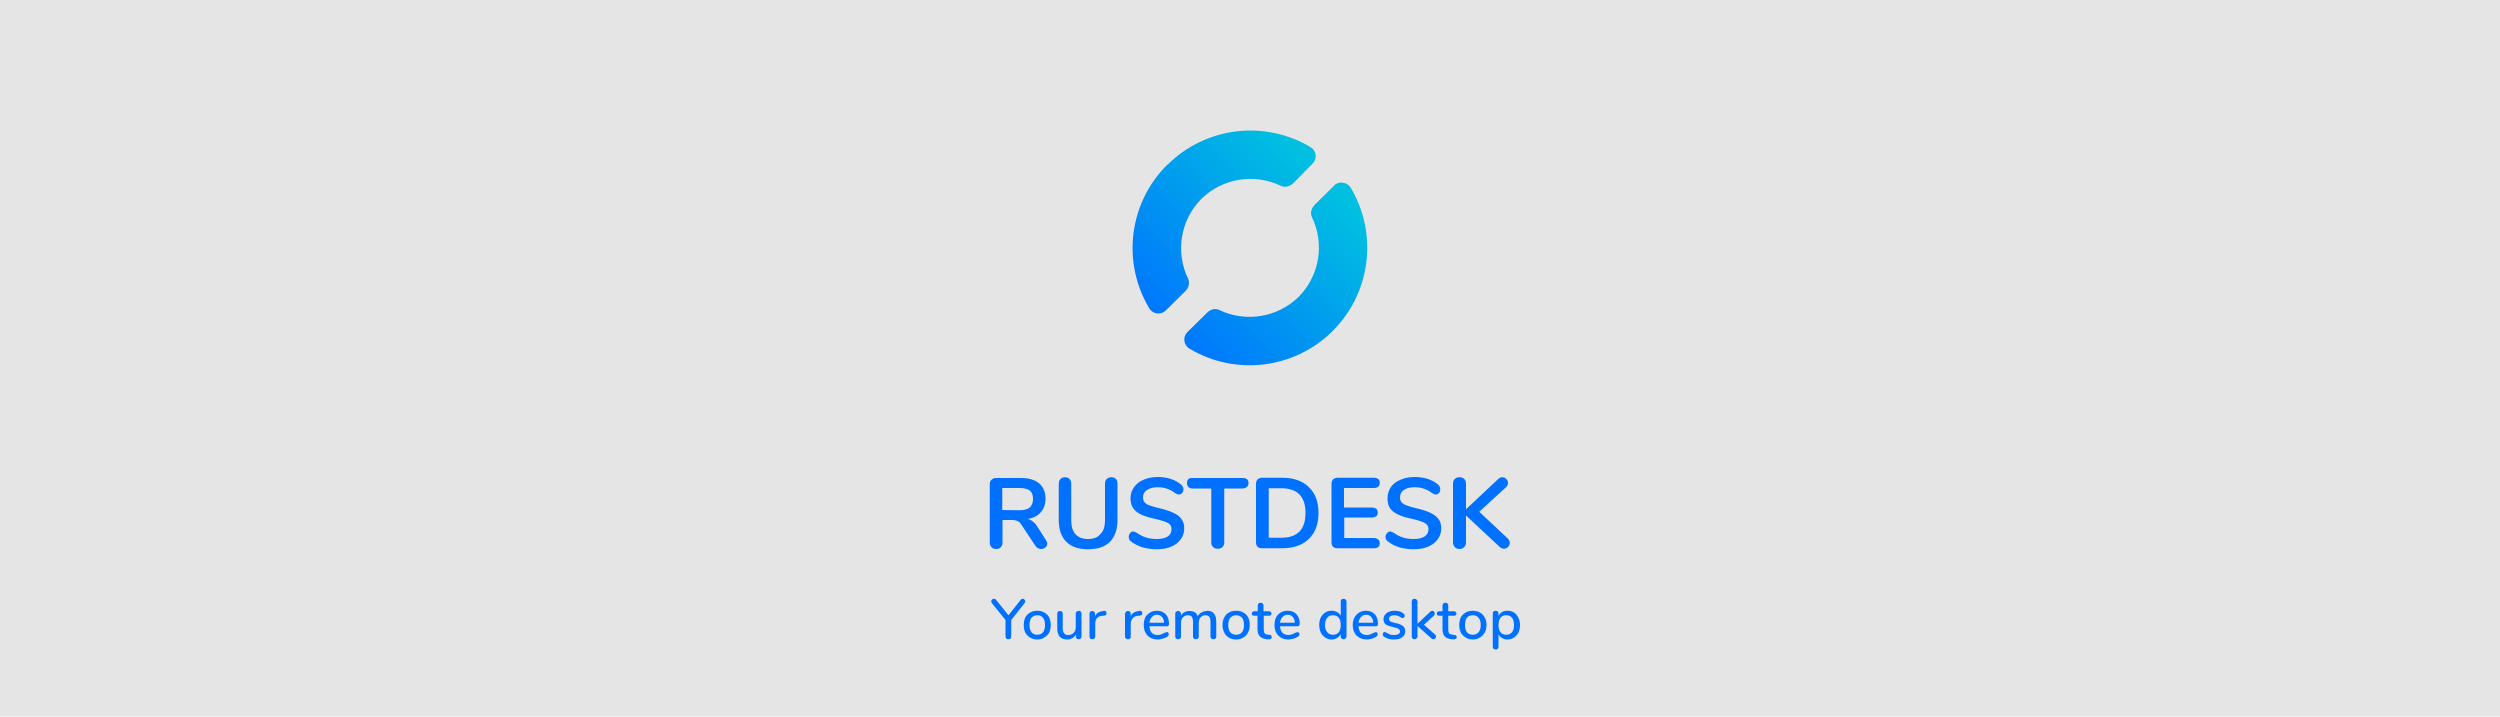
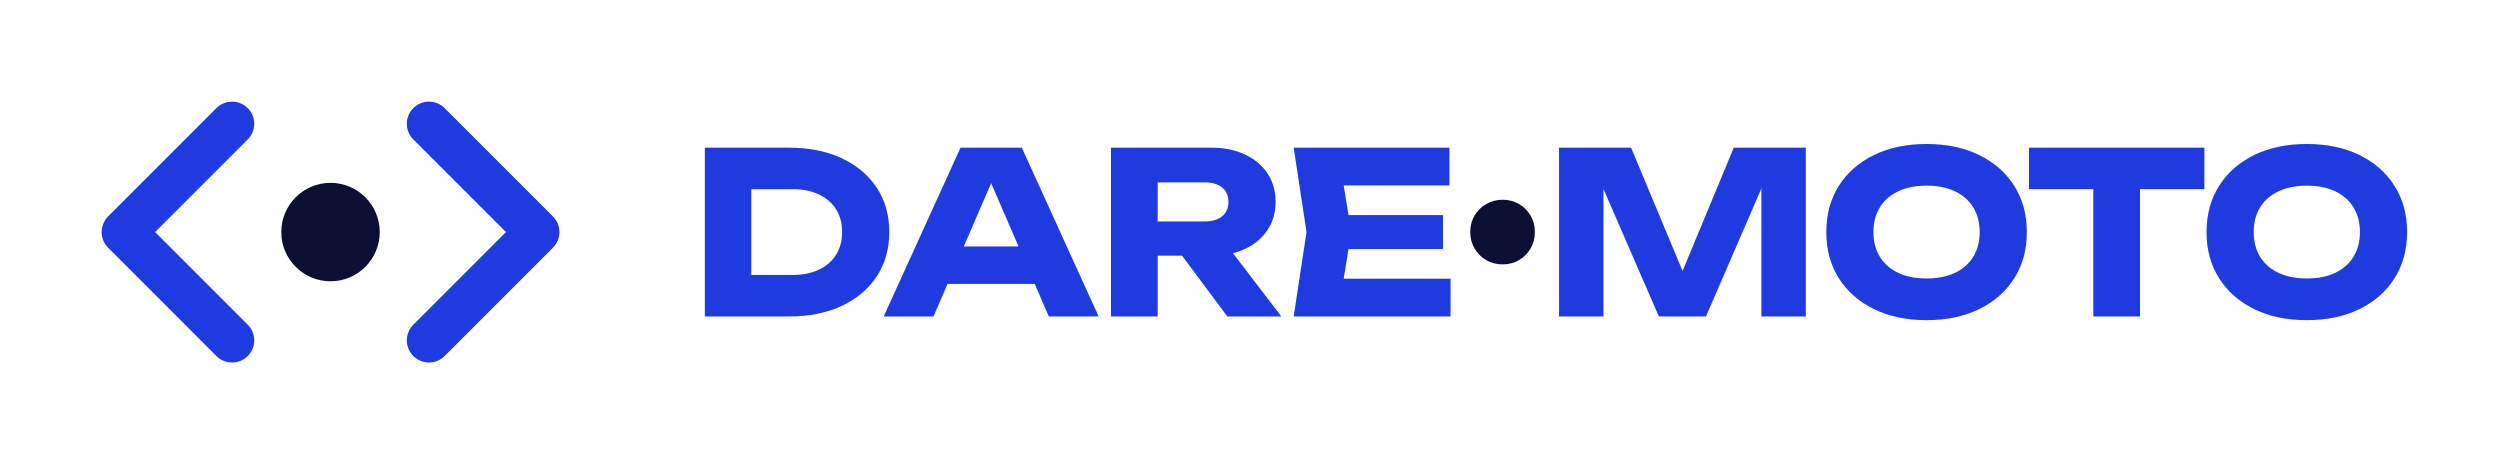
- <svg xmlns="http://www.w3.org/2000/svg" xmlns:xlink="http://www.w3.org/1999/xlink" xml:space="preserve" width="1000" height="286.6" style="clip-rule:evenodd;fill-rule:evenodd;stroke-linejoin:round;stroke-miterlimit:1.414">
-   <path d="M0 0h1000v286.6H0z" style="opacity:1;fill:#e5e5e5;fill-opacity:1;fill-rule:evenodd;stroke:none;stroke-width:.143px;stroke-linecap:butt;stroke-linejoin:miter;stroke-miterlimit:4;stroke-dasharray:none;stroke-dashoffset:0;stroke-opacity:1;marker:none" />
-   <defs>
-     <linearGradient xlink:href="#a" id="c" x1=".1" x2=".8" y1=".9" y2=".2" gradientTransform="matrix(94.00173 0 0 93.99768 453 52.2)" gradientUnits="userSpaceOnUse" />
-     <linearGradient id="a" x1=".1" x2=".8" y1=".9" y2=".2" gradientTransform="matrix(26.301 0 0 26.331 90.7 911.8)" gradientUnits="userSpaceOnUse">
-       <stop offset="0" stop-color="#004ba6" style="stop-color:#0071ff;stop-opacity:1" />
-       <stop offset="1" stop-color="#00bfe1" style="stop-color:#00bfe1;stop-opacity:1" />
-     </linearGradient>
-     <path id="b" d="M412.8 154.2h247V204h-247z" />
-   </defs>
-   <g style="clip-rule:evenodd;fill-rule:evenodd;stroke-linejoin:round;stroke-miterlimit:1.414">
-     <g style="font-size:40px;line-height:1.25;white-space:pre;shape-inside:url(#b);fill:#0071ff" transform="translate(-20 28.7)">
-       <path d="M438.4 187.4q.5.7.5 1.4 0 .9-.8 1.5-.7.6-1.7.6-.6 0-1.2-.3t-1-.9l-5.3-8q-.8-1.4-1.7-1.9-1-.5-2.4-.5H421v9q0 1.2-.7 1.9-.6.7-1.8.7-1.2 0-1.9-.7t-.7-2V165q0-1.2.7-1.8.7-.7 1.8-.7h10q4.8 0 7.3 2.2 2.5 2.1 2.5 6.1 0 3.3-1.9 5.4-1.8 2.1-5.2 2.7 1.2.3 2 1 1 .7 1.8 2zm-10.8-12q3 0 4.3-1.1 1.3-1.2 1.3-3.4 0-2.4-1.3-3.4-1.4-1-4.3-1h-6.7v8.8zm27.7 15.6q-5.8 0-8.8-3-3-3-3-8.8v-14.4q0-1.2.7-1.9.6-.7 1.8-.7 1.2 0 1.8.7.7.7.7 1.9v14.7q0 3.6 1.7 5.5 1.8 1.9 5 1.9 3.4 0 5-2 1.8-1.8 1.8-5.4v-14.7q0-1.2.7-1.9t1.8-.7q1.2 0 1.9.7.6.7.6 1.9v14.4q0 5.7-3 8.8-3 3-8.7 3zm27.4 0q-3 0-5.8-.8-2.7-.9-4.5-2.3-.9-.6-.9-1.9 0-.8.5-1.4.5-.7 1.2-.7t1.6.6q1.8 1.2 3.6 1.8 2 .6 4.2.6 3 0 4.5-1t1.5-3q0-1.6-1.4-2.4-1.5-.8-4.9-1.6-3.5-.7-5.7-1.7t-3.3-2.6q-1.1-1.5-1.1-4 0-2.4 1.4-4.4 1.4-2 3.8-3 2.6-1.1 5.7-1.1 5.7 0 9.3 3 .5.4.7.9.3.4.3 1 0 .9-.6 1.5-.4.6-1.1.6l-.8-.1-.9-.5q-1.6-1.2-3.2-1.7-1.5-.6-3.7-.6-2.7 0-4.3 1.1-1.6 1-1.6 3 0 1.7 1.4 2.6 1.4.8 4.8 1.6 3.5.8 5.7 1.8 2.3 1 3.4 2.5 1.2 1.5 1.2 3.8 0 2.5-1.4 4.4-1.3 1.9-3.9 3-2.4 1-5.7 1zm24.4-.2q-1.2 0-1.9-.7t-.7-1.8v-21.6h-7.3q-2.4 0-2.4-2.2t2.4-2H517q2.4 0 2.4 2t-2.4 2.2h-7.3v21.6q0 1.1-.7 1.8t-1.9.7zm17.8-.2q-1.2 0-1.9-.6-.6-.7-.6-1.8v-23.3q0-1.2.6-1.8.7-.7 1.9-.7h8q6.8 0 10.6 3.7 3.9 3.7 3.9 10.4t-3.9 10.4q-3.8 3.7-10.7 3.7zm7.6-4.2q9.7 0 9.7-9.9t-9.7-9.9h-5v19.8zm22.5 4.2q-1.1 0-1.8-.6-.6-.7-.6-1.8v-23.3q0-1.2.6-1.8.7-.7 1.8-.7h14.5q1.1 0 1.8.5.6.6.6 1.5 0 1-.6 1.6-.7.5-1.8.5h-11.9v7.8h11q1.2 0 1.9.5.6.5.6 1.5t-.6 1.5-1.8.5h-11v8.2h11.8q1.1 0 1.8.6.6.5.6 1.5t-.6 1.5-1.8.5zm30.5.4q-3.1 0-5.9-.8-2.7-.9-4.4-2.3-1-.6-1-1.9 0-.8.6-1.4.5-.7 1.2-.7t1.6.6q1.7 1.2 3.6 1.8 1.9.6 4.2.6 2.9 0 4.4-1 1.6-1 1.6-3 0-1.6-1.5-2.4-1.4-.8-4.8-1.6-3.5-.7-5.7-1.7t-3.4-2.6q-1-1.5-1-4 0-2.4 1.3-4.4 1.4-2 3.9-3 2.5-1.1 5.6-1.1 5.8 0 9.4 3 .5.4.7.9.2.4.2 1 0 .9-.5 1.5t-1.2.6l-.7-.1-.9-.5q-1.6-1.2-3.2-1.7-1.5-.6-3.8-.6-2.7 0-4.3 1.1-1.5 1-1.5 3 0 1.7 1.4 2.6 1.4.8 4.7 1.6 3.6.8 5.8 1.8 2.2 1 3.4 2.5 1.2 1.5 1.2 3.8 0 2.5-1.4 4.4-1.4 1.9-3.9 3-2.5 1-5.7 1zm37.6-4.3q.8.8.8 1.8 0 .9-.7 1.6-.7.7-1.6.7-1 0-1.9-.9l-13.3-12.4v10.8q0 1.1-.7 1.8-.7.8-1.9.8t-1.9-.8q-.7-.7-.7-1.8v-23.5q0-1.2.7-1.9t1.9-.7q1.2 0 1.9.7t.7 1.9V175l12.9-12.1q.7-.7 1.6-.7 1 0 1.6.7.7.7.7 1.6t-.8 1.7l-10.7 9.8z" aria-label="RUSTDESK" style="font-weight:700;font-family:Nunito;-inkscape-font-specification:&quot;Nunito Bold&quot;" />
-     </g>
-     <g style="font-size:22.667px;line-height:1.25;fill:#0071ff">
-       <path d="M390.8 212.4q.3-.4.7-.4.5 0 .8.3.3.4.3.8t-.3.7l-5.3 6.7v6.5q0 .6-.4 1-.3.2-.8.2t-.8-.3q-.3-.3-.3-.9v-6.5l-5.4-6.7q-.3-.3-.3-.7 0-.5.3-.8.4-.3.8-.3.5 0 .8.4l5 6.2zm6.6 15.9q-1.6 0-2.9-.8-1.2-.7-1.9-2-.6-1.3-.6-3t.6-3q.7-1.3 2-2 1.2-.7 2.8-.7t2.8.7q1.3.7 2 2 .6 1.3.6 3t-.6 3q-.7 1.3-2 2-1.2.8-2.8.8zm0-1.9q1.5 0 2.3-1 .8-1 .8-2.9t-.8-2.9q-.8-1-2.3-1t-2.3 1q-.8 1-.8 3 0 1.8.8 2.8.8 1 2.3 1zm16.5-9.6q.6 0 .9.3.3.3.3.8v9.2q0 .5-.3.8-.4.3-.9.3t-.8-.3q-.2-.3-.2-.7v-.9q-.6 1-1.5 1.5-1 .5-2 .5-4 0-4-4.5V218q0-.5.2-.8.3-.3.9-.3.5 0 .8.3.3.3.3.8v5.9q0 1.3.6 2 .5.6 1.6.6 1.4 0 2.2-.9.8-.8.8-2.3V218q0-.5.3-.8.3-.3.8-.3zm10.2 0q1 0 1 1 0 .4-.2.7-.2.2-.9.3h-.6q-1.5.2-2.2 1-.6 1-.6 2.1v5.2q0 .6-.4.8-.3.3-.8.3t-.8-.3q-.3-.2-.3-.8V218q0-.5.3-.8.3-.3.8-.3t.8.3q.3.3.3.8v1q.4-1 1.3-1.5t2-.6zm14.3 0q1 0 1 1 0 .4-.2.7l-.9.3h-.7q-1.4.2-2 1-.8 1-.8 2.1v5.2q0 .6-.3.8-.3.3-.8.3t-.8-.3q-.4-.2-.4-.8V218q0-.5.4-.8.3-.3.8-.3t.8.3q.3.3.3.8v1q.4-1 1.3-1.5.8-.5 2-.6zm10.9 8.5q.3 0 .5.3.2.2.2.6 0 .6-.8 1.1-.8.5-1.8.7-.9.3-1.7.3-2.7 0-4.2-1.6-1.5-1.5-1.5-4.2 0-1.7.6-3 .7-1.3 2-2 1.1-.7 2.7-.7 2.2 0 3.5 1.4 1.3 1.4 1.3 3.8 0 1-.8 1h-7q.2 3.5 3.3 3.5.9 0 1.5-.3l1.3-.6.4-.1.5-.2zm-4-6.9q-1.3 0-2 .9-.9.8-1 2.3h5.8q0-1.5-.8-2.3-.7-.9-2-.9zm20-1.6q3.7 0 3.7 4.4v6q0 .4-.3.7-.3.3-.8.3t-.9-.3q-.3-.3-.3-.8v-5.9q0-1.3-.5-2-.5-.6-1.5-.6-1.3 0-2 .9-.7.8-.7 2.3v5.3q0 .5-.3.8-.4.3-.9.3t-.8-.3q-.3-.3-.3-.8v-5.9q0-1.3-.5-2-.5-.6-1.6-.6-1.2 0-2 .9-.7.8-.7 2.3v5.3q0 .5-.3.8-.3.3-.8.3t-.9-.3q-.3-.3-.3-.8V218q0-.5.3-.8.4-.3.9-.3.4 0 .7.3.4.3.4.8v.8q.5-1 1.3-1.4 1-.5 2-.5 1.3 0 2.2.5.8.5 1.2 1.6.5-1 1.5-1.5 1-.6 2.2-.6zm11.7 11.5q-1.7 0-3-.8-1.2-.7-1.8-2-.7-1.3-.7-3t.7-3q.6-1.3 1.9-2 1.2-.7 2.9-.7t2.8.7q1.3.7 2 2 .6 1.3.6 3t-.7 3q-.6 1.3-1.9 2-1.2.8-2.8.8zm0-1.9q1.5 0 2.3-1 .8-1 .8-2.9t-.8-2.9q-.9-1-2.3-1t-2.4 1q-.8 1-.8 3 0 1.8.8 2.8.8 1 2.4 1zm13.3 0q.5.1.7.3.2.2.2.6 0 .5-.3.7-.4.3-1 .2h-.7q-1.8-.2-2.7-1.1-1-1-1-3v-5.3h-1.3q-1 0-1-.9 0-.4.3-.6.3-.3.7-.3h1.4v-2.3q0-.5.3-.8.3-.3.8-.3t.9.3q.3.3.3.8v2.3h2.2q.5 0 .7.3.3.2.3.6 0 .4-.3.7-.2.2-.7.2H488v5.5q0 1 .4 1.6.5.4 1.4.5zm11.2-1q.4 0 .6.2.2.2.2.6 0 .6-.8 1.1-.8.5-1.8.7-1 .3-1.8.3-2.6 0-4.1-1.6-1.5-1.5-1.5-4.2 0-1.7.6-3 .7-1.3 1.9-2t2.8-.7q2.2 0 3.5 1.4 1.3 1.4 1.3 3.8 0 1-.9 1h-7q.3 3.5 3.4 3.5.9 0 1.5-.3l1.3-.6.3-.1.5-.2zm-3.9-7q-1.3 0-2.1.9-.8.8-1 2.3h5.9q0-1.5-.8-2.3-.7-.9-2-.9zm22.3-6.4q.5 0 .8.3.4.3.4.8v14q0 .5-.4.8-.3.3-.8.3t-.8-.3q-.3-.3-.3-.8v-1q-.5 1-1.5 1.6-1 .6-2.2.6-1.4 0-2.5-.8-1.1-.7-1.8-2-.6-1.3-.6-3 0-1.8.6-3 .7-1.3 1.8-2 1-.7 2.5-.7 1.3 0 2.2.5 1 .5 1.5 1.5V213q0-.4.3-.7.3-.3.8-.3zm-4.2 14.4q1.5 0 2.3-1 .8-1 .8-2.9t-.8-2.9q-.8-1-2.3-1t-2.3 1q-.9 1-.9 2.9 0 1.8.9 2.9.8 1 2.3 1zm17.2-1q.3 0 .5.2t.2.6q0 .6-.8 1.1-.8.5-1.7.7-1 .3-1.8.3-2.6 0-4.2-1.6-1.5-1.5-1.5-4.2 0-1.7.7-3t1.9-2q1.2-.7 2.7-.7 2.2 0 3.5 1.4 1.3 1.4 1.3 3.8 0 1-.8 1h-7q.2 3.5 3.4 3.5.8 0 1.4-.3.7-.2 1.3-.6l.4-.1.5-.2zm-4-7q-1.2 0-2 .9-.8.8-1 2.3h5.9q-.1-1.5-.8-2.3-.7-.9-2-.9zm11.2 9.9q-2.3 0-3.8-1-.4-.2-.6-.5l-.1-.6q0-.4.2-.6.2-.3.5-.3t1 .4l1.2.6q.7.2 1.7.2t1.7-.4q.6-.4.6-1 0-.5-.3-.8-.2-.3-.8-.5l-1.7-.5q-2-.4-3-1.1-.8-.8-.8-2 0-1 .6-1.8t1.6-1.2q1-.4 2.2-.4 1 0 1.8.2.9.2 1.5.7.8.5.8 1.1 0 .4-.3.7-.2.2-.5.2h-.4q-.2 0-.5-.4l-1.2-.5q-.5-.2-1.3-.2-1 0-1.5.4-.6.4-.6 1 0 .7.5 1 .6.4 2 .7 1.6.3 2.4.8.9.4 1.2 1 .4.6.4 1.5 0 1.5-1.2 2.4-1.2.9-3.3.9zm16.4-2q.4.3.4.8t-.3.8q-.3.3-.7.3-.5 0-.8-.3l-5.6-5v4.2q0 .5-.4.8-.3.3-.8.3t-.8-.3q-.3-.3-.3-.8v-14q0-.5.3-.8.3-.3.8-.3t.8.3q.4.3.4.8v8.9l5.1-4.8q.4-.4.8-.4t.7.3q.3.4.3.8t-.3.8l-4 3.7zm7.7.2q.5 0 .7.2.3.2.3.6 0 .5-.4.7-.3.3-1 .2h-.6q-1.9-.2-2.8-1.1-.9-1-.9-3v-5.3h-1.3q-1 0-1-.9 0-.4.2-.6.3-.3.8-.3h1.3v-2.3q0-.5.3-.8.3-.3.9-.3.5 0 .8.3.3.3.3.8v2.3h2.3q.4 0 .7.3.3.2.3.6 0 .4-.3.7-.3.2-.7.2h-2.3v5.5q0 1 .4 1.6.5.4 1.4.5zm7.4 1.8q-1.6 0-2.8-.8-1.3-.7-2-2-.6-1.3-.6-3t.6-3q.7-1.3 2-2 1.2-.7 2.8-.7t2.9.7q1.2.7 1.9 2t.7 3q0 1.7-.7 3t-2 2q-1.1.8-2.8.8zm0-1.9q1.5 0 2.3-1 .9-1 .9-2.9t-.9-2.9q-.8-1-2.3-1t-2.3 1q-.8 1-.8 3 0 1.8.8 2.8.8 1 2.3 1zm14-9.6q1.4 0 2.5.7t1.7 2q.7 1.3.7 3 0 1.8-.6 3t-1.8 2q-1.1.8-2.6.8-1.2 0-2.2-.6-.9-.5-1.4-1.5v5q0 .5-.3.8-.3.3-.8.3t-.9-.3q-.3-.3-.3-.8v-13.3q0-.5.3-.8.3-.3.9-.3.5 0 .8.3.3.3.3.8v1q.5-1 1.4-1.6 1-.5 2.2-.5zm-.6 9.6q1.5 0 2.3-1 .8-1 .8-2.8 0-2-.8-3t-2.3-1q-1.5 0-2.3 1-.8 1-.8 3 0 1.8.8 2.8.8 1 2.3 1z" aria-label="Your remote desktop" style="font-weight:600;font-family:Nunito;-inkscape-font-specification:&quot;Nunito Semi-Bold&quot;" transform="translate(17.5 27.5)" />
-     </g>
+ <svg xmlns="http://www.w3.org/2000/svg" width="711" height="132" viewBox="0 0 711 132">
+   <g transform="translate(24 24.0) scale(1.4)">
+     <polyline points="30,8 8,30 30,52" fill="none" stroke="#1F3BE0" stroke-width="9" stroke-linecap="round" stroke-linejoin="round" />
+     <polyline points="70,8 92,30 70,52" fill="none" stroke="#1F3BE0" stroke-width="9" stroke-linecap="round" stroke-linejoin="round" />
+     <circle cx="50" cy="30" r="10" fill="#0B1033" />
  </g>
-   <path fill="url(#b)" d="m533.7 74.2-7.7 7.6c-1.4 1.3-2 3.2-1.3 4.9a28 28 0 0 1-5.2 32 28.1 28.1 0 0 1-32 5.2c-1.7-.7-3.5 0-4.7 1.2l-7.9 7.8a4.2 4.2 0 0 0 .8 6.5 47 47 0 0 0 64.6-64.3 4.2 4.2 0 0 0-3-2 4.2 4.2 0 0 0-3.6 1zM467 65.8a46.9 46.9 0 0 0-7.3 57.5 4.2 4.2 0 0 0 6.6.9l7.7-7.6c1.4-1.3 2-3.2 1.3-5a28 28 0 0 1 5.2-32 28.1 28.1 0 0 1 32-5.2c1.6.7 3.5.1 4.7-1l7.9-8a4.2 4.2 0 0 0-.8-6.5 47 47 0 0 0-57.4 7.1z" style="isolation:isolate;fill:url(#c);stroke-width:.988" />
+   <path d="M224.416 42.0Q232.954 42.0 239.36 44.989Q245.766 47.978 249.338 53.366Q252.909 58.755 252.909 66.0Q252.909 73.206 249.338 78.614Q245.766 84.022 239.36 87.011Q232.954 90.0 224.416 90.0H200.454V42.0ZM213.664 84.407 207.341 78.199H225.414Q229.728 78.199 232.896 76.695Q236.064 75.191 237.779 72.445Q239.495 69.699 239.495 66.0Q239.495 62.237 237.779 59.523Q236.064 56.809 232.896 55.305Q229.728 53.801 225.414 53.801H207.341L213.664 47.593Z" fill="#1F3BE0" />
+   <path d="M265.106 80.758V70.096H298.142V80.758ZM290.603 42.0 312.453 90.0H298.283L279.966 47.657H283.806L265.489 90.0H251.32L273.17 42.0Z" fill="#1F3BE0" />
+   <path d="M325.149 62.979H342.634Q345.782 62.979 347.574 61.52Q349.366 60.061 349.366 57.424Q349.366 54.762 347.574 53.315Q345.782 51.869 342.634 51.869H323.28L329.245 45.52V90.0H315.958V42.0H344.477Q349.955 42.0 354.07 43.939Q358.186 45.878 360.483 49.322Q362.781 52.765 362.781 57.424Q362.781 61.955 360.483 65.418Q358.186 68.88 354.07 70.8Q349.955 72.72 344.477 72.72H325.149ZM332.317 67.536H347.229L364.419 90.0H349.046Z" fill="#1F3BE0" />
+   <path d="M410.382 61.174V70.826H375.272V61.174ZM384.296 66.0 381.173 85.29 375.797 79.248H412.546V90.0H367.925L371.573 66.0L367.925 42.0H412.226V52.752H375.797L381.173 46.71Z" fill="#1F3BE0" />
+   <path d="M427.323 75.19Q424.768 75.19 422.669 73.974Q420.57 72.758 419.354 70.657Q418.138 68.555 418.138 66.003Q418.138 63.376 419.354 61.309Q420.57 59.242 422.671 58.026Q424.773 56.81 427.325 56.81Q429.952 56.81 432.019 58.026Q434.086 59.242 435.302 61.308Q436.518 63.375 436.518 66.005Q436.518 68.56 435.302 70.659Q434.086 72.758 432.02 73.974Q429.953 75.19 427.323 75.19Z" fill="#0B1033" />
+   <path d="M513.573 42.0V90.0H500.939V46.749L503.794 47.03L485.182 90.0H471.781L453.169 47.171L456.024 46.851V90.0H443.39V42.0H463.883L481.086 83.203H475.979L493.08 42.0Z" fill="#1F3BE0" />
+   <path d="M547.914 91.05Q539.376 91.05 532.957 87.914Q526.538 84.778 522.966 79.139Q519.395 73.501 519.395 66.0Q519.395 58.499 522.966 52.861Q526.538 47.222 532.957 44.086Q539.376 40.95 547.914 40.95Q556.451 40.95 562.87 44.086Q569.29 47.222 572.861 52.861Q576.432 58.499 576.432 66.0Q576.432 73.501 572.861 79.139Q569.29 84.778 562.87 87.914Q556.451 91.05 547.914 91.05ZM547.914 79.197Q552.586 79.197 555.965 77.603Q559.344 76.01 561.181 73.046Q563.018 70.083 563.018 66.0Q563.018 61.917 561.181 58.954Q559.344 55.99 555.965 54.397Q552.586 52.803 547.914 52.803Q543.267 52.803 539.875 54.397Q536.483 55.99 534.646 58.954Q532.809 61.917 532.809 66.0Q532.809 70.083 534.646 73.046Q536.483 76.01 539.875 77.603Q543.267 79.197 547.914 79.197Z" fill="#1F3BE0" />
+   <path d="M595.336 47.824H608.622V90.0H595.336ZM577.032 42.0H626.926V53.801H577.032Z" fill="#1F3BE0" />
+   <path d="M656.058 91.05Q647.52 91.05 641.101 87.914Q634.682 84.778 631.11 79.139Q627.539 73.501 627.539 66.0Q627.539 58.499 631.11 52.861Q634.682 47.222 641.101 44.086Q647.52 40.95 656.058 40.95Q664.595 40.95 671.014 44.086Q677.434 47.222 681.005 52.861Q684.576 58.499 684.576 66.0Q684.576 73.501 681.005 79.139Q677.434 84.778 671.014 87.914Q664.595 91.05 656.058 91.05ZM656.058 79.197Q660.73 79.197 664.109 77.603Q667.488 76.01 669.325 73.046Q671.162 70.083 671.162 66.0Q671.162 61.917 669.325 58.954Q667.488 55.99 664.109 54.397Q660.73 52.803 656.058 52.803Q651.411 52.803 648.019 54.397Q644.627 55.99 642.79 58.954Q640.953 61.917 640.953 66.0Q640.953 70.083 642.79 73.046Q644.627 76.01 648.019 77.603Q651.411 79.197 656.058 79.197Z" fill="#1F3BE0" />
</svg>
